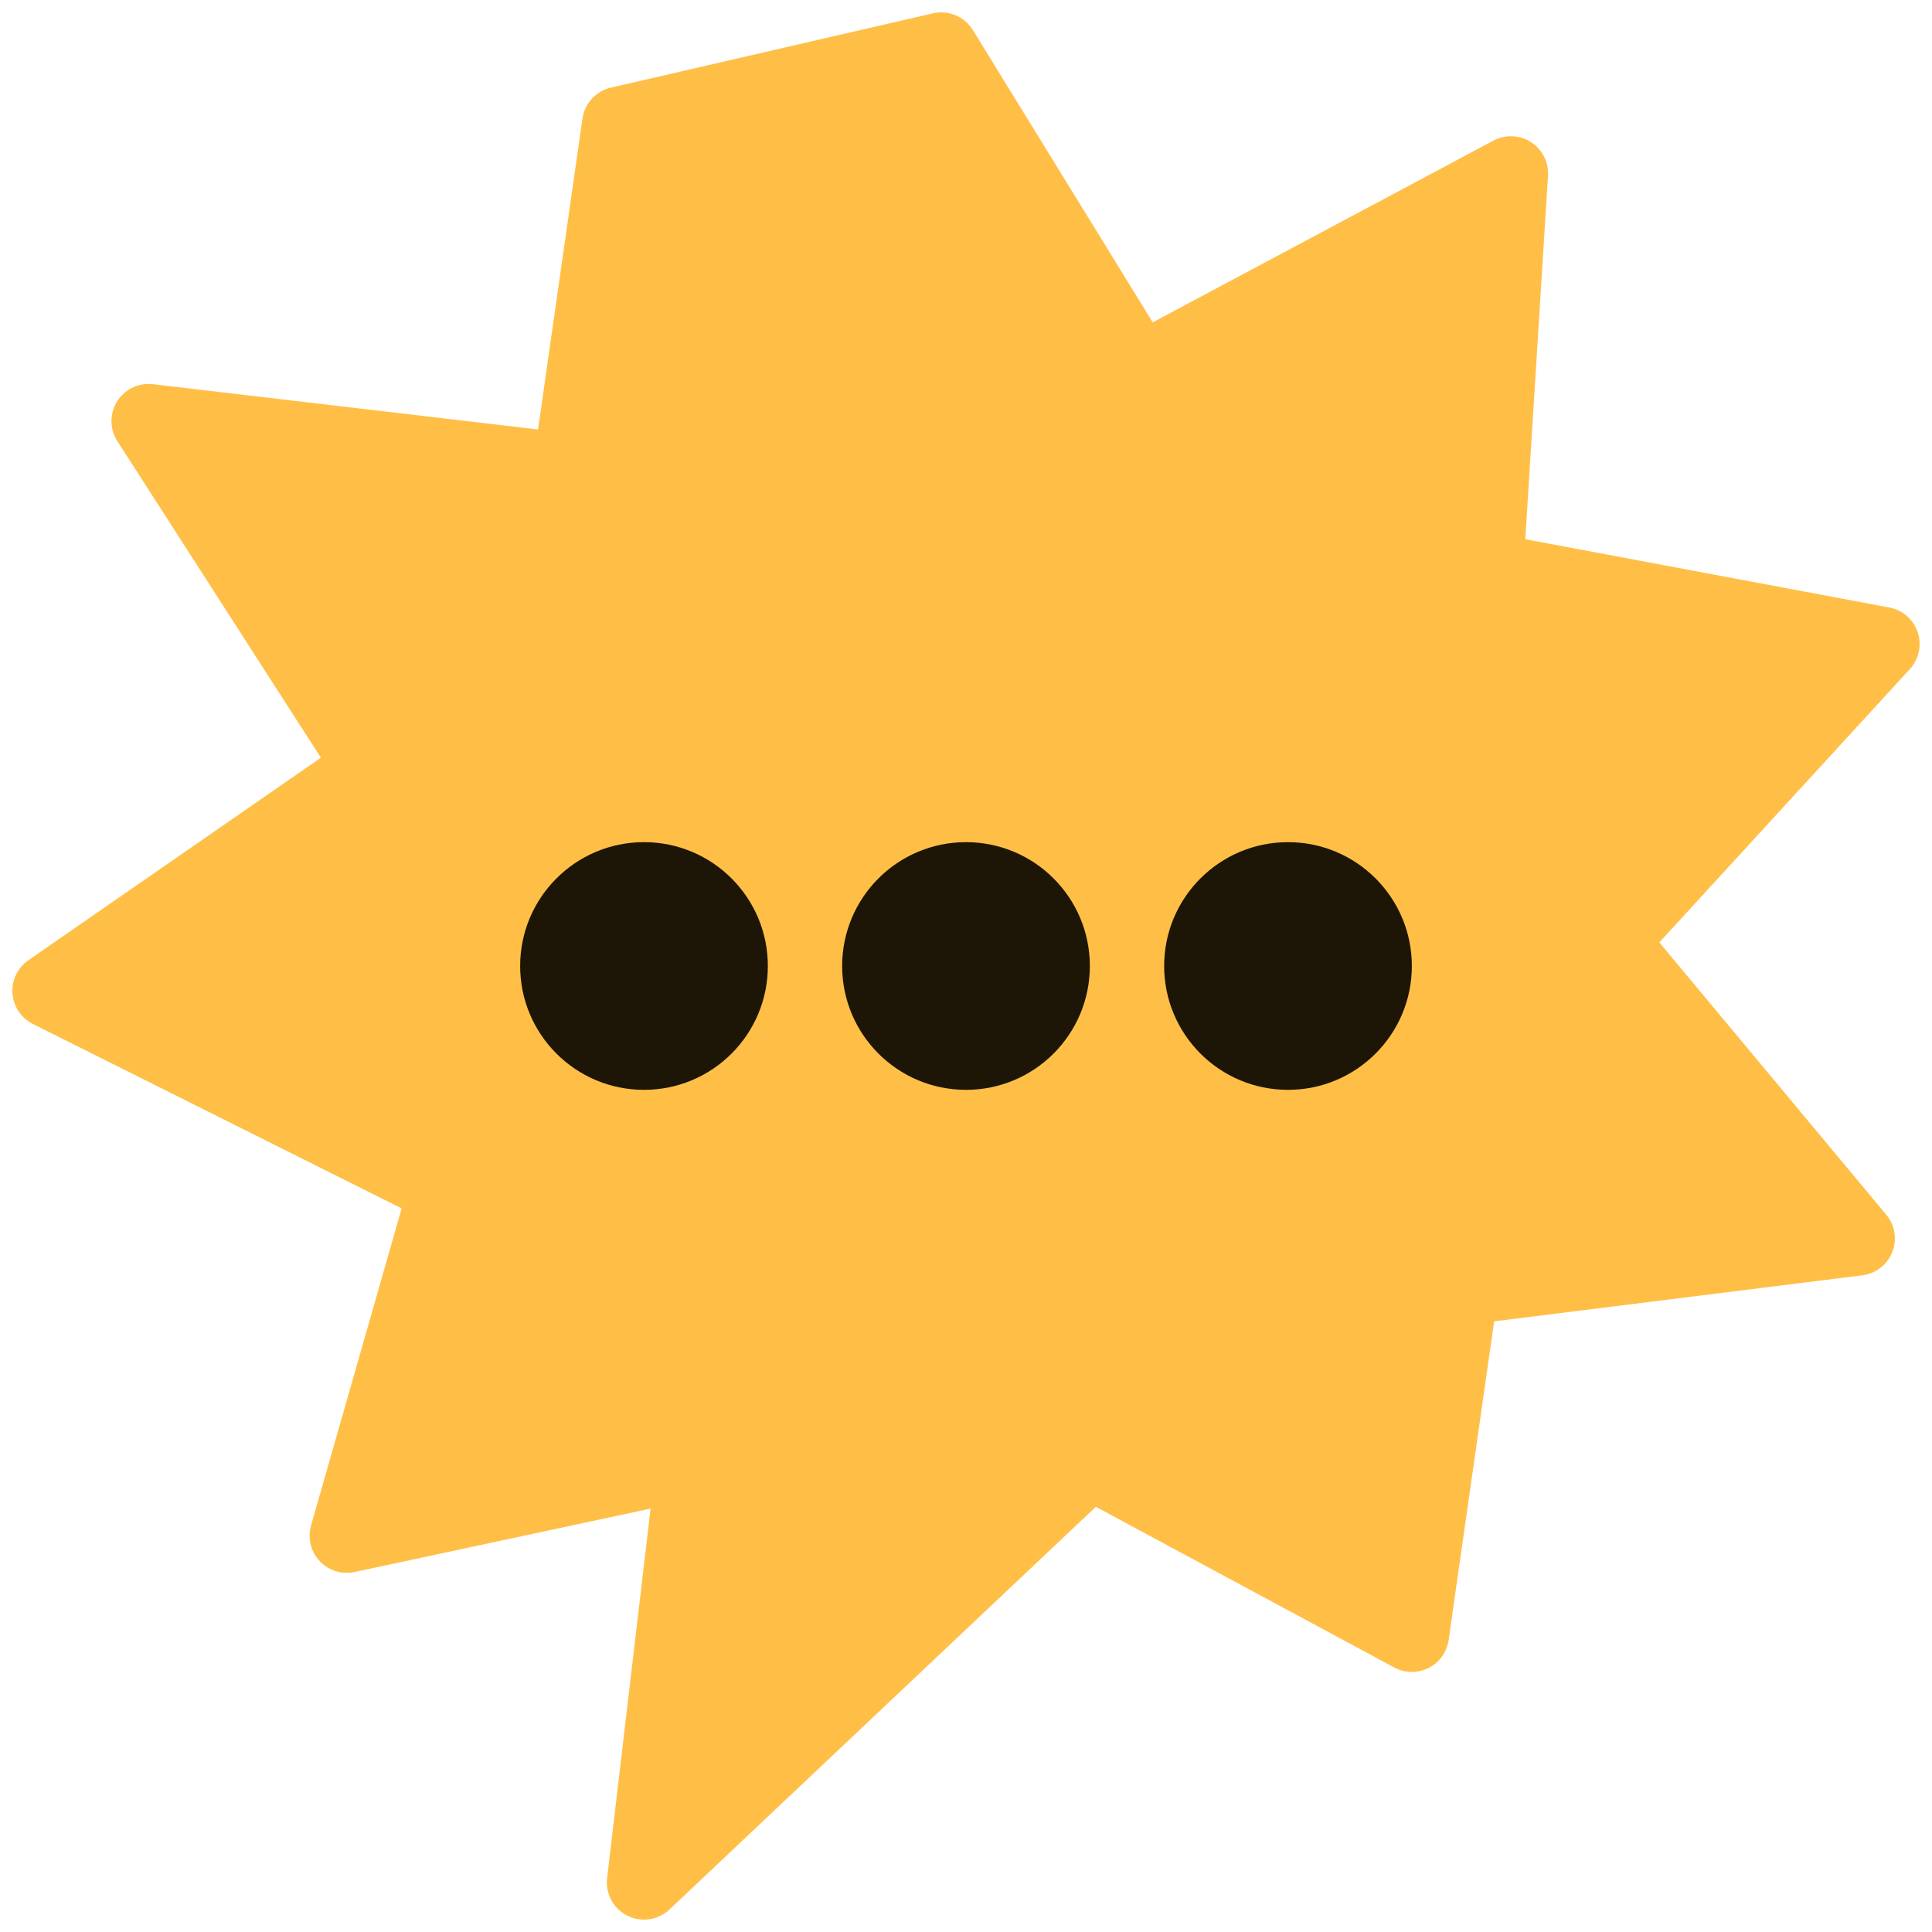
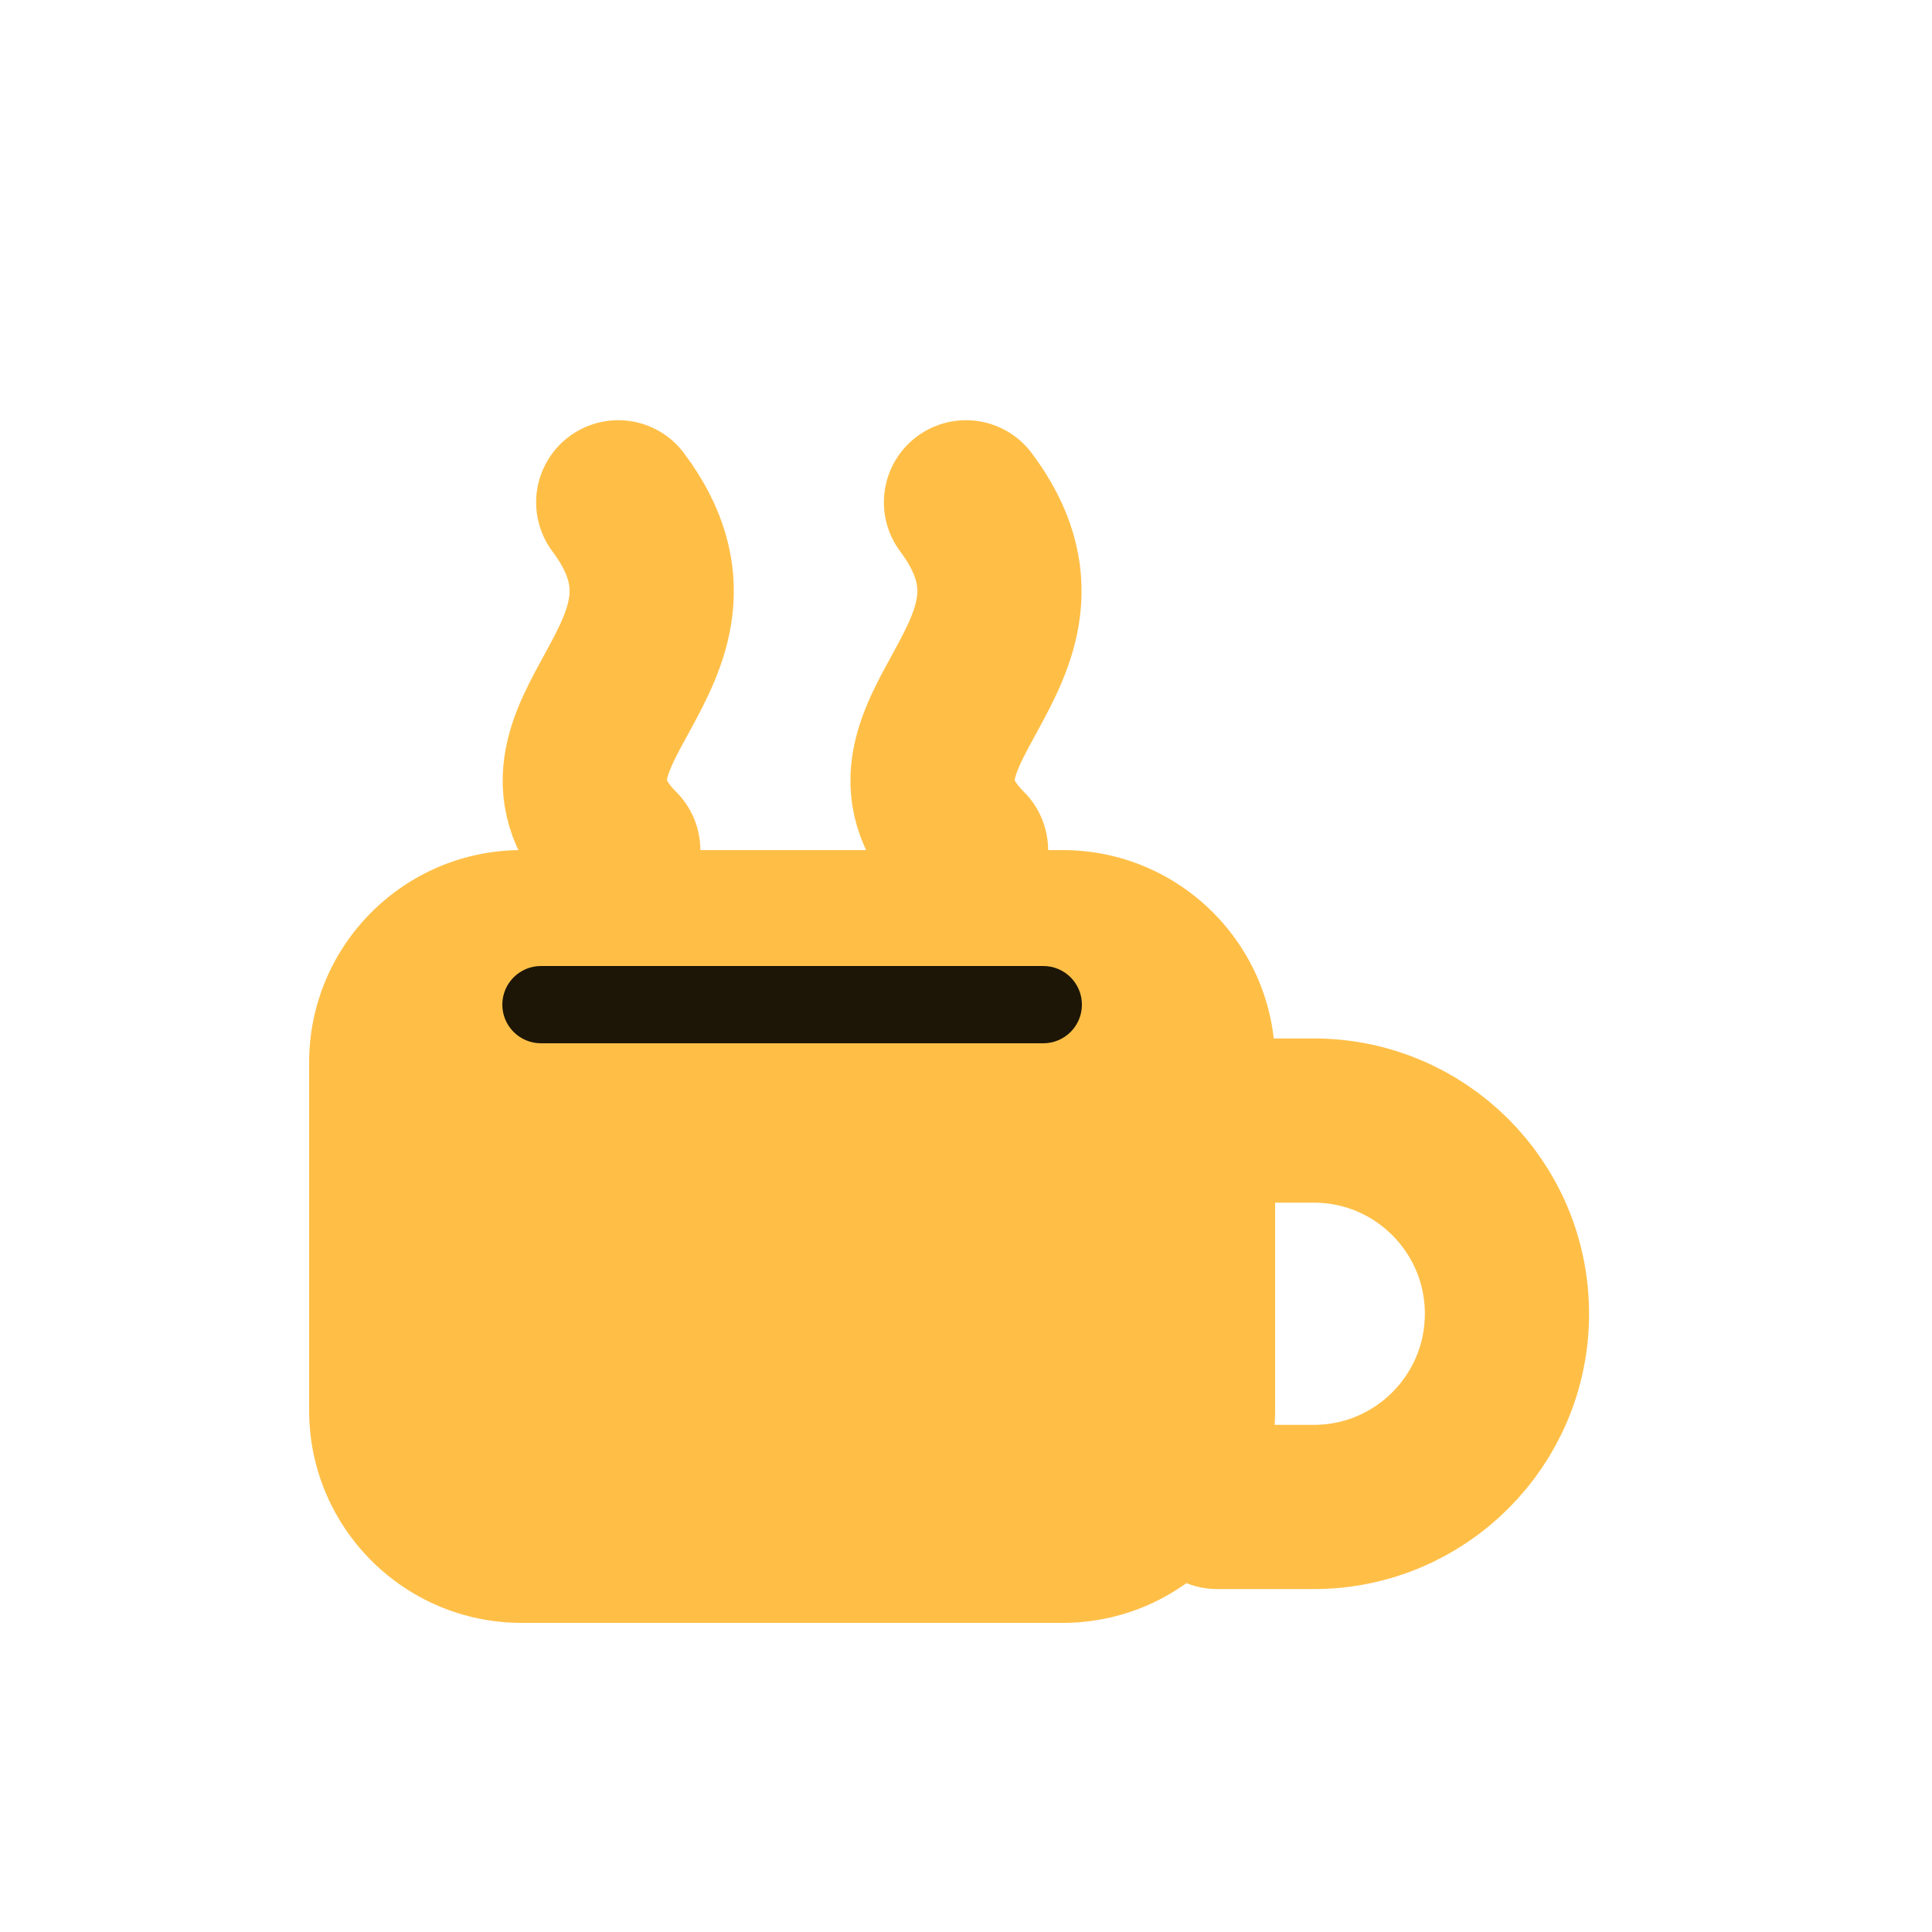
- <svg xmlns="http://www.w3.org/2000/svg" width="64" height="64" viewBox="12 12 78 78">
-   <path fill="#ffbf47" stroke="#ffbf47" stroke-width="3" stroke-linejoin="round" d="M50,14 L58,27 L73,19 L72,35 L88,38 L77,50 L87,62 L71,64 L69,78 L56,71 L38,88 L40,71 L26,74 L30,60 L14,52 L27,43 L18,29 L35,31 L37,17 Z" />
-   <circle cx="38" cy="51" r="5" fill="#1d1607" />
-   <circle cx="51" cy="51" r="5" fill="#1d1607" />
-   <circle cx="64" cy="51" r="5" fill="#1d1607" />
+ <svg xmlns="http://www.w3.org/2000/svg" width="64" height="64" viewBox="0 0 100 100">
+   <g fill="none" stroke="#ffbf47" stroke-linecap="round">
+     <path d="M32,44 C26,38 38,34 32,26" stroke-width="8.5" />
+     <path d="M50,44 C44,38 56,34 50,26" stroke-width="8.5" />
+     <path d="M63,58 h5 a10,10 0 0 1 0,20 h-5" stroke-width="8.5" />
+   </g>
+   <rect x="16" y="44" width="50" height="40" rx="11" fill="#ffbf47" />
+   <rect x="26" y="50" width="30" height="4" rx="2" fill="#1d1607" />
</svg>
